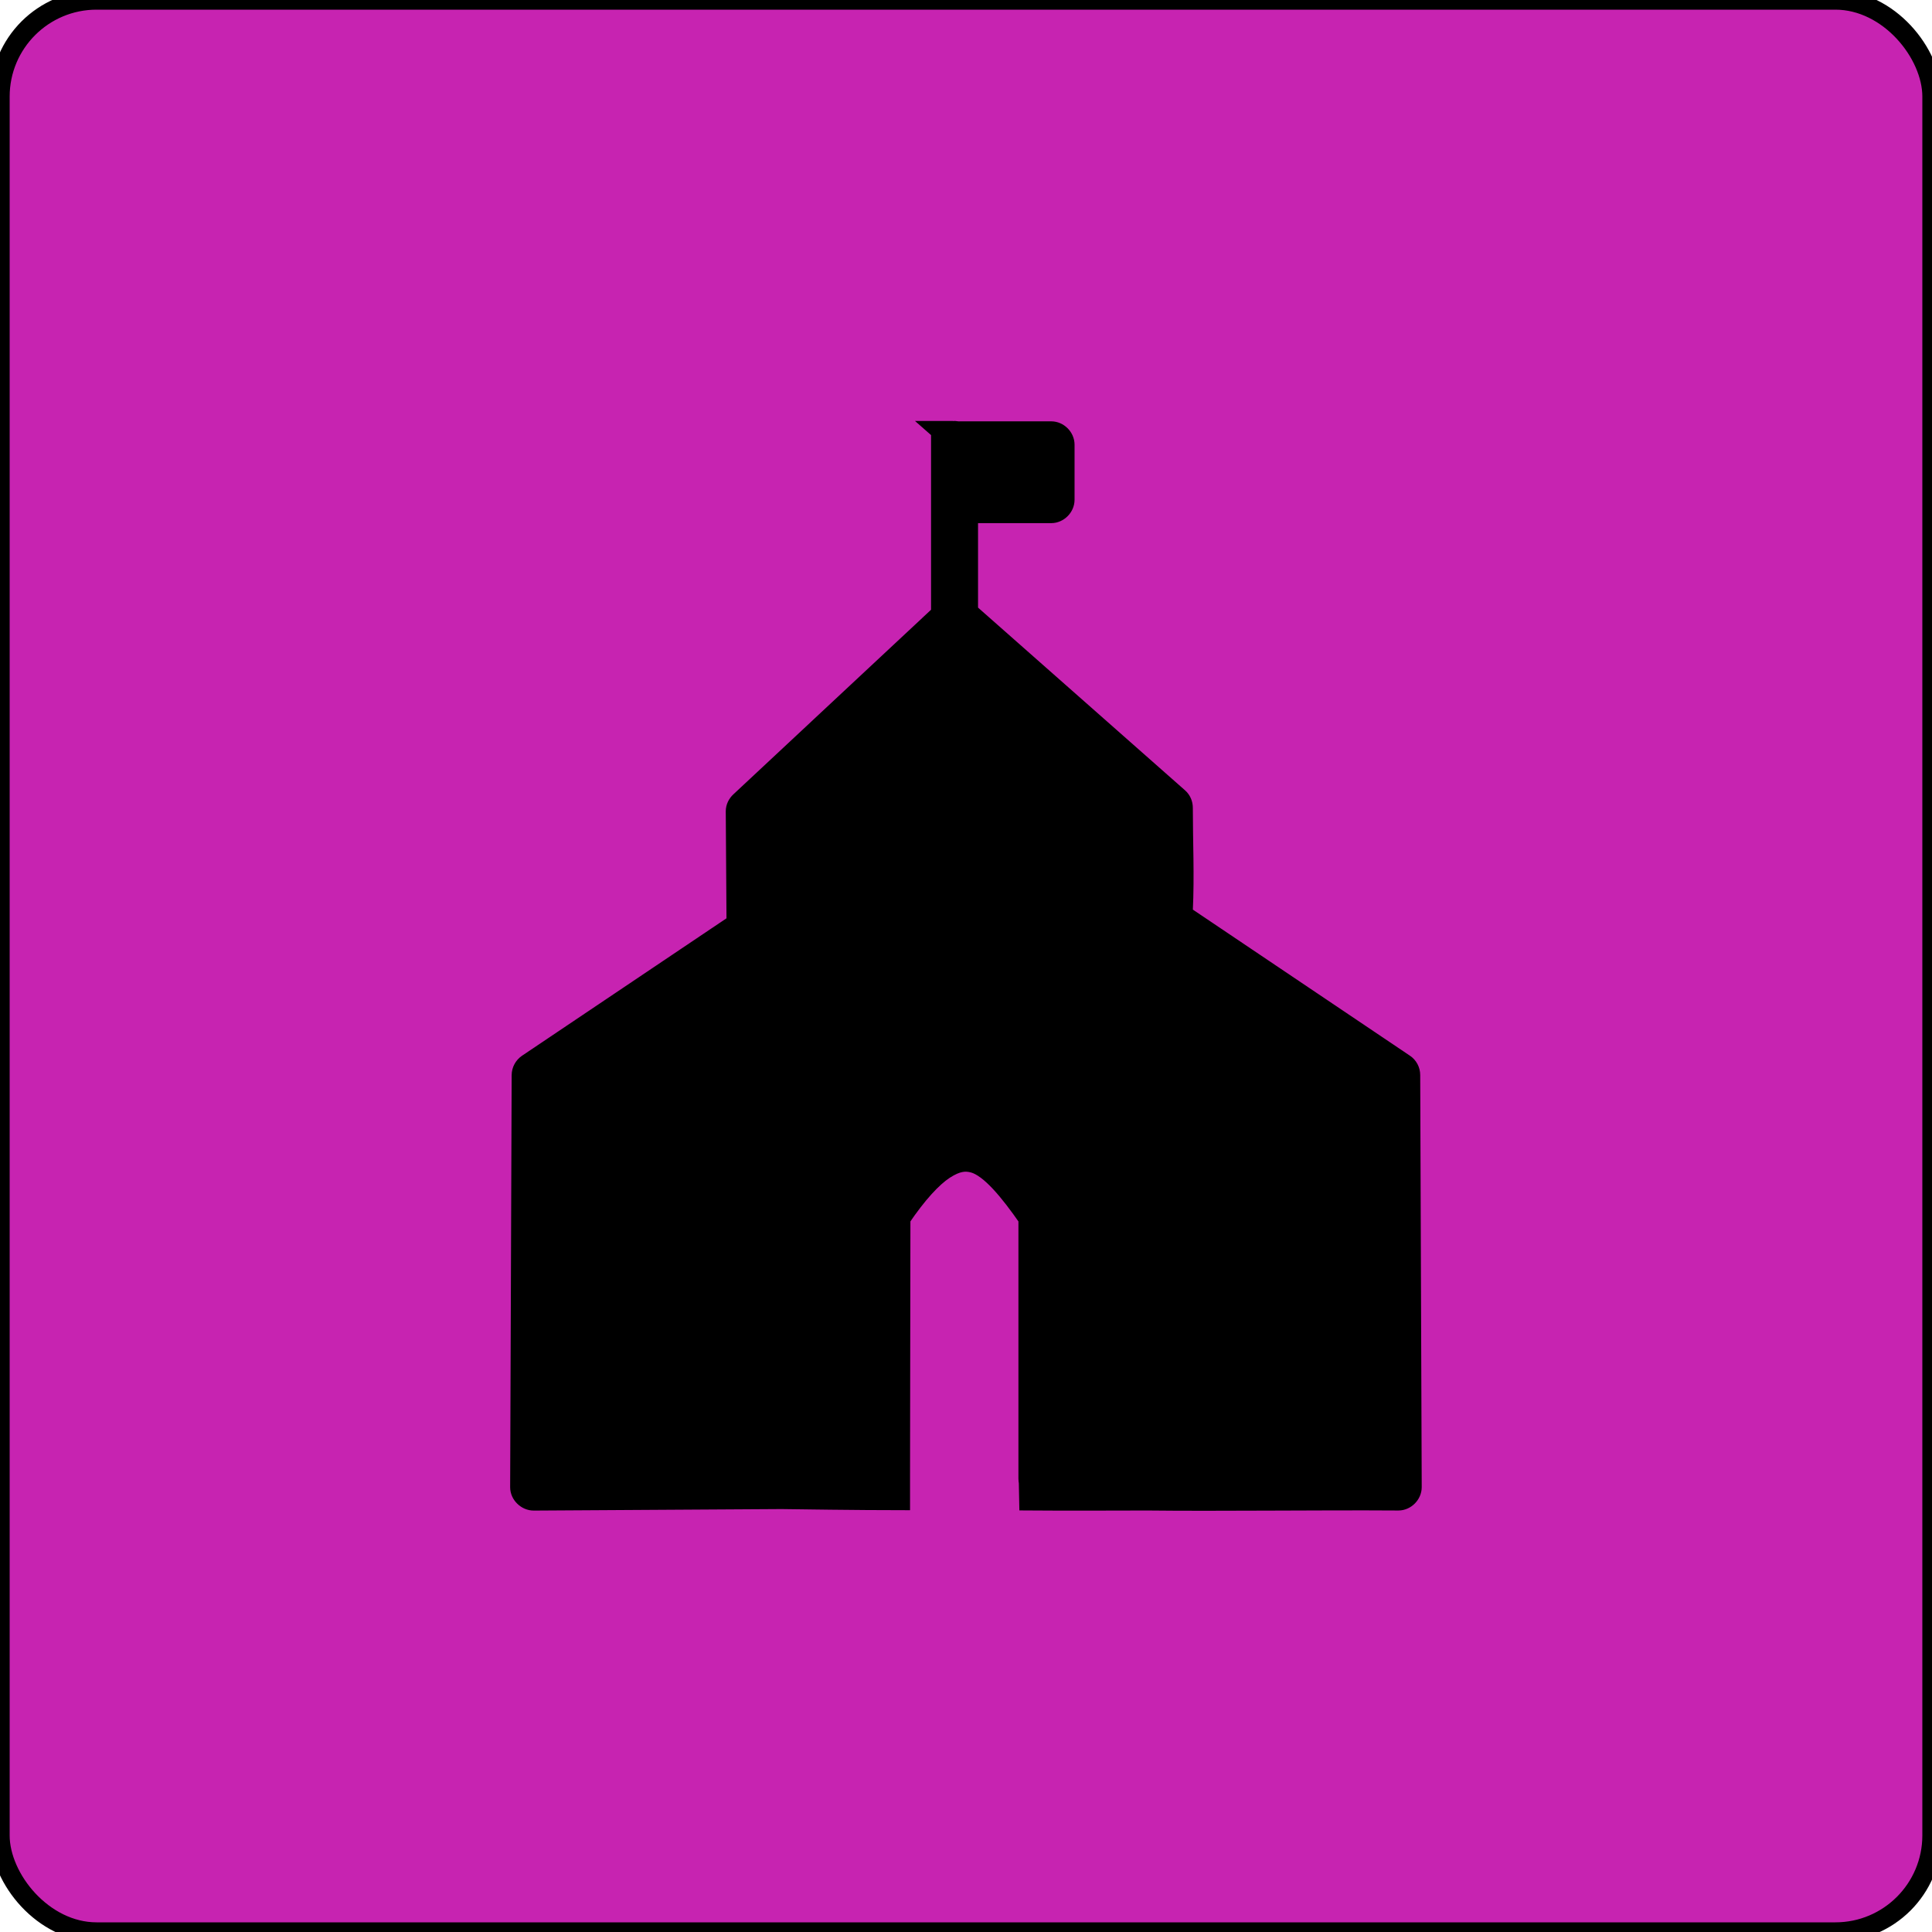
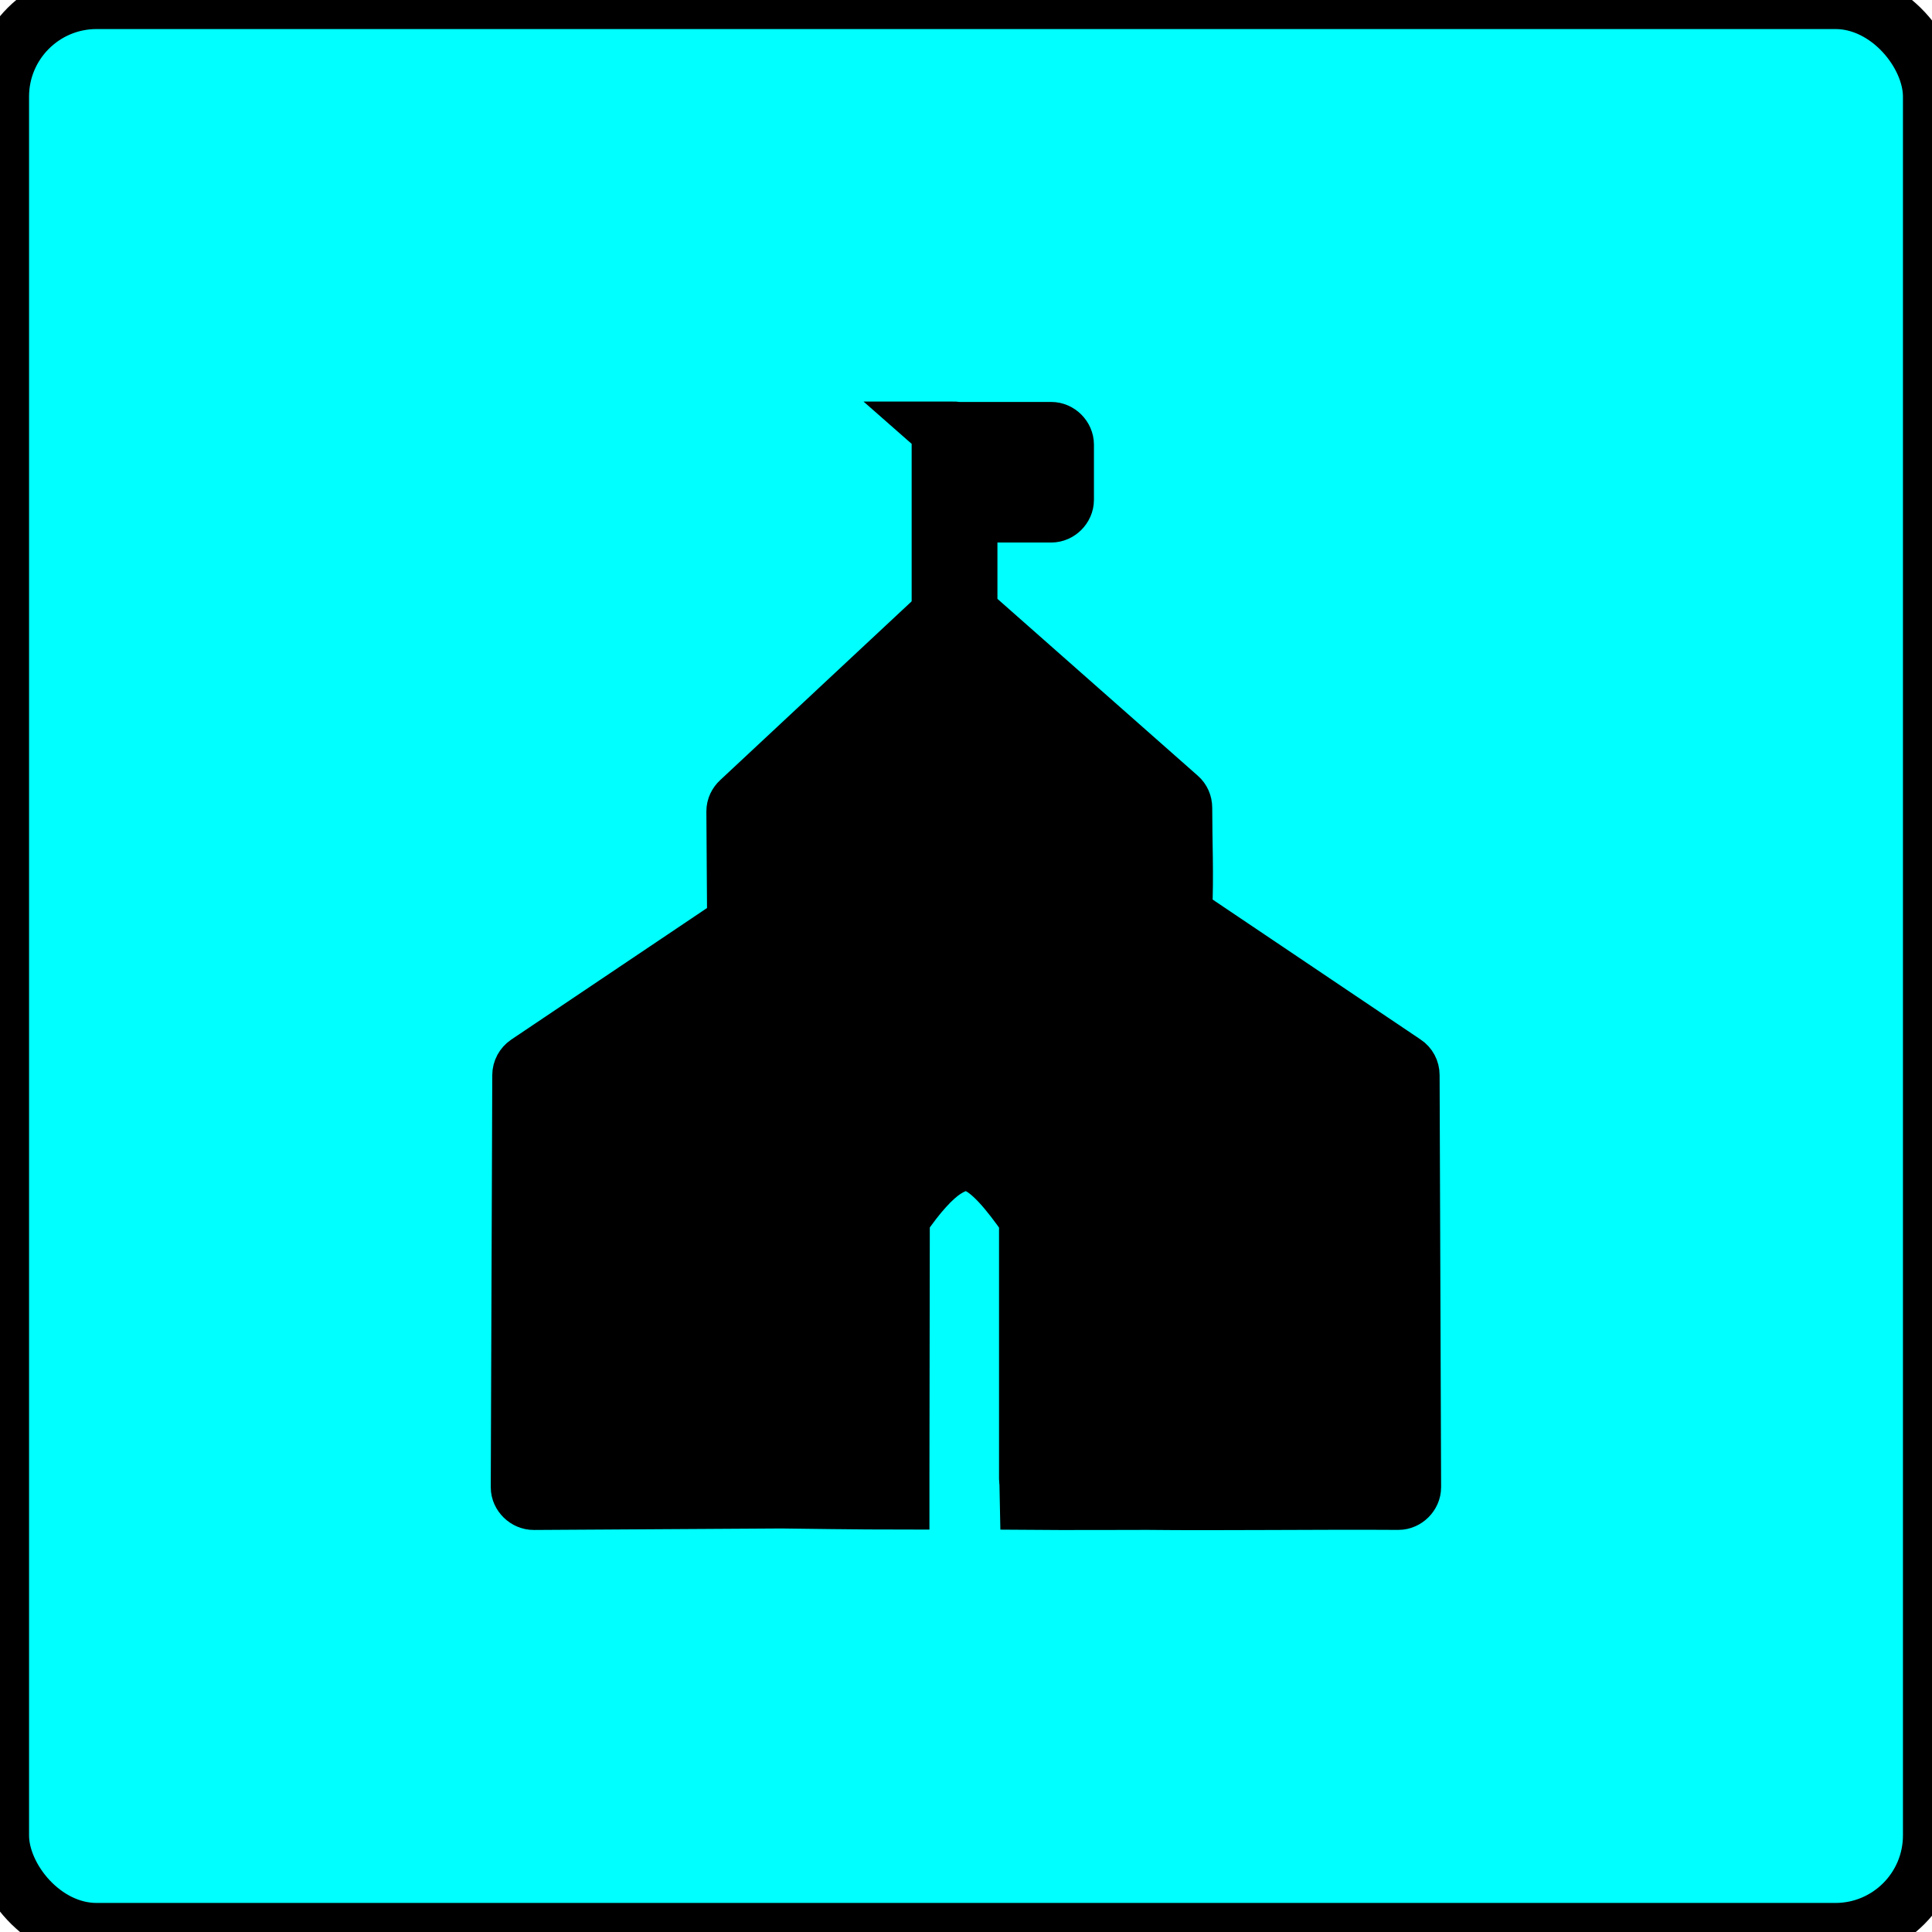
<svg xmlns="http://www.w3.org/2000/svg" width="133" height="133" xml:space="preserve" overflow="hidden">
  <defs>
    <clipPath id="clip0">
      <rect x="0" y="0" width="133" height="133" />
    </clipPath>
  </defs>
  <g clip-path="url(#clip0)">
-     <path d="M6.65 0 126.35 0C130.023 0 133 3.673 133 6.65L133 126.35C133 130.023 130.023 133 126.35 133L6.65 133C2.977 133 0 129.327 0 126.35L0 6.65C0 2.977 2.977 0 6.65 0Z" stroke="#000000" stroke-width="1.33" fill="#C723B1" />
-     <path d="M64.759 29.65 64.759 42.264 50.939 55.169C50.747 55.346 50.627 55.59 50.627 55.85L50.679 63.57 36.309 73.228C36.049 73.405 35.888 73.701 35.888 74.013L35.784 102.384C35.784 102.888 36.246 103.33 36.75 103.324L53.79 103.22C54.393 103.231 59.375 103.298 61.983 103.298L61.983 101.49 62.009 83.873C63.173 82.153 64.201 81.057 65.017 80.522 65.874 79.966 66.446 79.914 67.033 80.076 68.155 80.392 69.48 82.008 70.774 83.873L70.774 101.802C70.774 101.88 70.784 101.958 70.8 102.035L70.826 103.319C73.158 103.34 77.876 103.319 78.993 103.319 83.902 103.376 90.796 103.282 96.267 103.319 96.765 103.319 97.207 102.877 97.207 102.378L97.103 74.007C97.103 73.695 96.947 73.394 96.682 73.222L81.398 62.936C81.424 62.852 81.445 62.764 81.45 62.676 81.564 60.281 81.45 57.917 81.45 55.61 81.45 55.34 81.341 55.08 81.138 54.904L66.664 42.128 66.664 35.348 72.368 35.348C72.867 35.348 73.308 34.907 73.308 34.408L73.308 30.61C73.308 30.111 72.867 29.67 72.368 29.67L66.217 29.67 66.113 29.67C65.936 29.691 65.729 29.628 65.588 29.644L64.752 29.644Z" stroke="#000000" stroke-width="1.33" />
+     <path d="M6.65 0 126.35 0C130.023 0 133 3.673 133 6.65L133 126.35C133 130.023 130.023 133 126.35 133L6.65 133C2.977 133 0 129.327 0 126.35L0 6.65C0 2.977 2.977 0 6.65 0Z" stroke="#000000" stroke-width="4" fill="#00FFFF" />
+     <path d="M64.759 29.65 64.759 42.264 50.939 55.169C50.747 55.346 50.627 55.59 50.627 55.85L50.679 63.57 36.309 73.228C36.049 73.405 35.888 73.701 35.888 74.013L35.784 102.384C35.784 102.888 36.246 103.33 36.75 103.324L53.79 103.221C54.393 103.231 59.375 103.298 61.983 103.298L61.983 101.49 62.009 83.873C63.173 82.154 64.201 81.057 65.017 80.522 65.874 79.966 66.446 79.914 67.033 80.075 68.155 80.392 69.48 82.008 70.774 83.873L70.774 101.802C70.774 101.88 70.784 101.958 70.8 102.035L70.826 103.319C73.158 103.34 77.876 103.319 78.993 103.319 83.902 103.376 90.796 103.282 96.267 103.319 96.765 103.319 97.207 102.877 97.207 102.378L97.103 74.007C97.103 73.695 96.947 73.394 96.682 73.222L81.398 62.936C81.424 62.852 81.445 62.764 81.45 62.676 81.564 60.281 81.45 57.917 81.45 55.61 81.45 55.34 81.341 55.08 81.138 54.904L66.664 42.128 66.664 35.348 72.368 35.348C72.867 35.348 73.308 34.907 73.308 34.408L73.308 30.61C73.308 30.111 72.867 29.67 72.368 29.67L66.217 29.67 66.113 29.67C65.936 29.691 65.729 29.628 65.588 29.644L64.752 29.644Z" stroke="#000000" stroke-width="4" />
  </g>
</svg>
